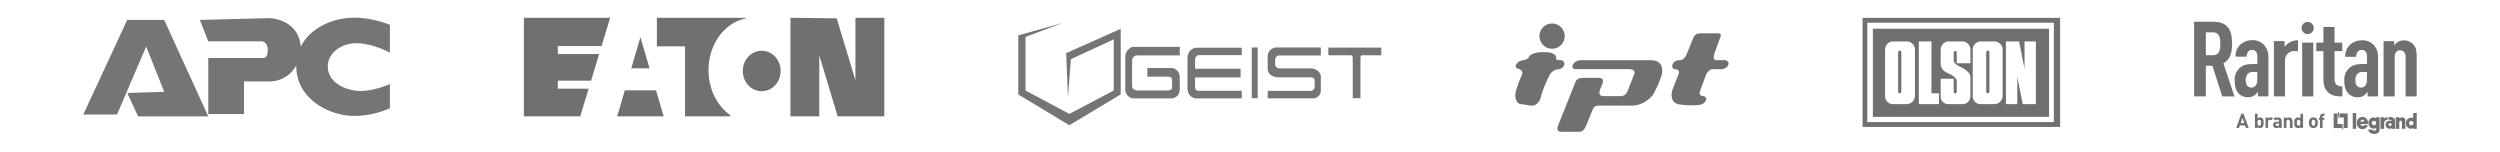
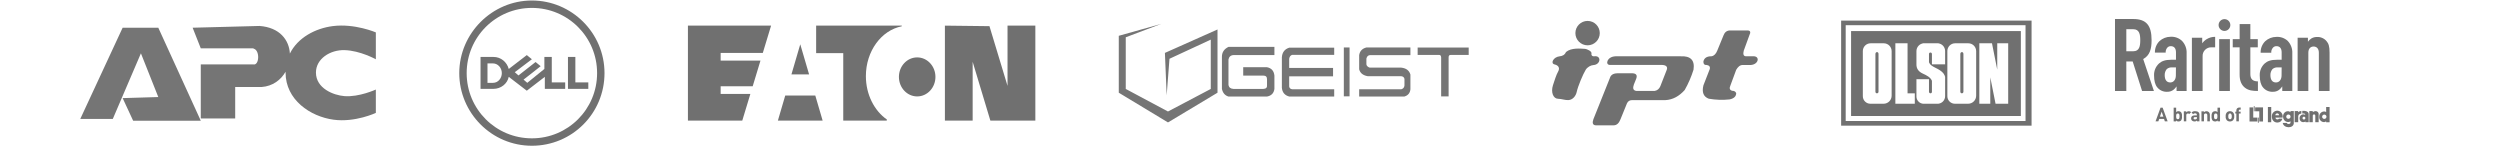
- <svg xmlns="http://www.w3.org/2000/svg" width="535.592mm" height="32.506mm" viewBox="0 0 535.592 32.506" version="1.1" id="svg8">
+ <svg xmlns="http://www.w3.org/2000/svg" width="2100" height="122.857" viewBox="0 0 555.625 32.506" version="1.1" id="svg8">
  <defs id="defs2" />
-   <g id="layer1" transform="translate(3.363797,-54.47392)">
-     <g id="g968" transform="translate(1.20852,-0.6212372)">
-       <g transform="matrix(0.2645833,0,0,0.2645833,6.705391,56.91447)" id="g826" style="clip-rule:evenodd;fill-rule:evenodd;stroke-linejoin:round;stroke-miterlimit:1.414">
-         <path d="M 126.026,87.371 H 69.21 L 60.391,68.393 90.34,67.497 75.744,30.773 52.131,85.867 H 24.807 L 60.391,9.261 H 90.34 Z m 74.848,-56.393 c 6.677,-13.493 21.571,-21.236 36.108,-23.086 18.332,-2.332 36.096,5.297 36.096,5.297 v 22.592 c 0,0 -13.142,-7.332 -26.312,-7.696 -11.94,-0.329 -24.027,7.21 -24.002,18.876 0.029,13.327 14.857,19.071 24.002,19.77 12.248,0.935 26.312,-5.536 26.312,-5.536 v 19.622 c 0,0 -17.323,8.152 -35.41,5.726 -19.754,-2.65 -40.419,-16.778 -40.419,-39.582 0,-0.245 0.002,-0.488 0.007,-0.731 -3.916,6.907 -10.839,12.157 -20.091,12.835 h -22.23 V 85.472 H 126.026 V 40.05 h 44.005 c 5.154,1.378 5.85,-11.669 0.548,-13.153 -0.195,-0.055 -0.357,-0.205 -0.548,-0.304 H 126.026 L 119.181,9.261 175.357,7.782 c 17.083,1.25 24.909,11.91 25.517,23.196 z" style="fill:#757575" id="path815" />
-       </g>
-       <g transform="matrix(0.2645833,0,0,0.2645833,106.5824,56.22917)" id="g839" style="clip-rule:evenodd;fill-rule:evenodd;stroke-linejoin:round;stroke-miterlimit:1.414">
-         <path d="M 117.25,89.899 H 79.641 l 6.178,-21.063 h 25.254 z m -67.523,0 H 4.082 V 10.101 H 73.94 l -6.956,22.925 h -35.41 v 6.471 H 65.02 L 58.488,61.026 H 31.574 v 6.471 h 24.95 z M 272.549,10.101 h 23.369 V 89.899 H 258.144 L 243.256,40.476 V 89.899 H 219.942 V 10.101 l 37.428,0.448 15.179,50.166 z M 171.077,89.899 h -36.52 V 33.211 h -22.778 v -23.11 h 71.978 l -0.09,0.568 c -17.067,3.322 -30.1,20.8 -30.1,41.833 0,15.512 7.088,29.09 17.655,36.482 z m 25.578,-53.114 c 8.467,0 15.341,7.344 15.341,16.39 0,9.047 -6.874,16.391 -15.341,16.391 -8.467,0 -15.341,-7.344 -15.341,-16.391 0,-9.046 6.874,-16.39 15.341,-16.39 z m -90.794,14.28 h -14.83 l 7.415,-25.283 z" style="fill:#707070" id="path828" />
-       </g>
-       <g transform="matrix(0.2645833,0,0,0.2645833,213.0534,57.63365)" id="g852" style="clip-rule:evenodd;fill-rule:evenodd;stroke-linejoin:round;stroke-miterlimit:1.414">
-         <path d="M 37.79,9 2,19.049 V 66.853 L 43.335,91.812 84.939,66.853 V 13.734 L 40.757,33.417 42.233,69.088 44.592,38.343 79.285,22.261 V 63.688 L 43.335,82.636 7.866,63.688 V 20.294 Z m 94.95,19.367 v 6.881 H 98.298 c -2.427,0.167 -3.706,1.51 -4.147,3.713 v 21.474 c 0.401,1.987 1.757,3.086 4.147,3.222 h 25.189 c 2.221,-0.113 3.272,-1.156 3.039,-3.222 V 55.51 c 0.007,-2.107 -1.09,-3.022 -3.039,-3.018 h -16.962 v -7.043 h 20.001 c 3.736,0.738 5.807,3.086 6.214,7.043 v 11.165 c -0.472,3.621 -2.577,5.729 -6.214,6.42 H 94.151 c -2.919,-0.892 -4.785,-2.998 -5.509,-6.42 V 36.562 c 0.044,-3.584 1.742,-6.381 5.509,-8.195 z m 50.219,0.666 v 6.023 h -35.251 c -1.411,0.365 -2.265,1.454 -2.561,3.269 v 7.731 h 36.85 v 7.054 h -36.85 v 8.527 c 0.212,1.366 1.045,2.157 2.561,2.317 h 35.251 v 6.101 H 145.147 C 141.393,69.036 139.331,66.588 139,62.674 V 37.081 c 0.277,-4.039 2.248,-6.781 6.147,-8.048 z m 64.017,-0.182 v 6.464 h -34.213 c -1.655,0.262 -2.28,1.253 -2.756,2.864 v 4.853 c 0.132,1.432 1.508,2.342 2.756,2.755 h 26.503 c 3.816,0.431 6.611,2.093 7.71,5.801 v 12.385 c -0.305,3.145 -1.982,5.159 -4.997,6.068 h -38.051 v -6.068 h 35.338 c 1.523,-0.427 2.526,-1.378 2.713,-3.152 v -5.632 c -0.423,-1.561 -1.464,-2.053 -2.713,-2.185 h -28.032 c -3.865,-0.655 -6.456,-2.459 -7.306,-5.836 V 35.315 c 0.516,-3.213 2.331,-5.516 6.079,-6.464 z m 48.956,0.081 v 6.202 H 280.86 c -1.264,-0.064 -1.793,0.674 -1.793,1.988 v 32.821 h -6.266 V 37.122 c -0.142,-1.402 -0.696,-2.043 -1.623,-1.988 H 253.055 V 28.932 Z M 195.866,69.901 h -4.823 v -41.05 h 4.823 z" style="fill:#757575" id="path841" />
-       </g>
-       <g transform="matrix(0.2645833,0,0,0.2645833,303.1472,58.74031)" id="g865" style="clip-rule:evenodd;fill-rule:evenodd;stroke-linejoin:round;stroke-miterlimit:1.414">
-         <path d="m 112.443,42.182 c -4.091,0.04 -2.682,-6.903 4.68,-7.239 h 54.733 c 8.095,-0.4 12.073,3.014 10.836,11.263 -1.836,5.817 -4.244,11.519 -7.414,17.069 -4.542,5.074 -9.846,8.138 -16.182,8.474 H 131.71 c -2.414,-0.136 -4.054,0.768 -4.92,2.711 l -5.421,13.329 c -1.219,3.196 -3.045,5.108 -5.756,5.143 h -15.041 c -2.608,-0.2 -3.077,-2.064 -1.982,-5.143 l 13.853,-34.635 c 0.692,-2.357 2.539,-3.807 6.075,-3.932 h 13.192 c 3.162,0.234 4.025,1.968 2.587,5.203 l -1.703,4.221 c -1.021,2.883 -0.876,5.054 2.242,5.407 H 150 c 2.302,-0.401 3.878,-1.762 4.814,-3.967 l 5.043,-12.881 c 1.557,-3.22 0.228,-4.846 -3.728,-5.023 z M 75.568,31.356 c -1.098,2.499 -3.042,3.358 -5.284,3.587 -5.347,0.545 -7.999,5.967 -4.348,6.813 3.071,0.712 4.886,2.822 2.964,6.123 -1.465,2.516 -3.084,7.691 -4.256,11.295 -2.005,6.164 0.338,11.408 4.256,11.447 2.976,0.03 6.084,1.331 8.859,1.1 3.58,-0.297 6.09,-3.477 6.82,-6.88 1.026,-4.781 5.278,-14.905 7.608,-18.66 1.311,-2.112 4.163,-3.748 6.373,-3.87 6.288,-0.349 6.966,-8.291 0.702,-7.368 -1.274,0.187 -2.62,-0.537 -2.279,-2.45 C 97.282,30.817 93.507,28.794 91.2,28.671 87.631,28.481 79.991,27.61 75.568,31.356 Z M 227.924,13.22 c 2.579,0.013 3.016,1.446 1.677,4.057 l -4.72,12.971 c -0.721,2.892 -0.236,4.533 1.705,4.663 h 6.822 c 5.316,0.317 3.716,6.961 -2.644,7.332 h -6.933 c -2.286,0.081 -3.922,1.747 -5.293,4.054 l -4.818,13.051 c -1.189,2.549 -0.604,4.031 1.541,4.574 1.309,0.023 2.515,0.339 3.277,1.904 0.02,2.745 -1.803,4.519 -5.468,5.322 -5.859,0.644 -11.703,0.432 -17.535,-0.568 -4.415,-1.63 -5.987,-5.328 -4.527,-11.232 l 5.322,-13.656 c 0.525,-2.013 -0.442,-3.077 -2.5,-3.449 -1.664,0.122 -2.874,-0.455 -2.822,-2.984 0.62,-2.689 2.584,-4.384 6.892,-4.348 2.145,-0.408 3.654,-2.081 4.706,-4.663 l 5.315,-12.971 c 0.924,-2.451 2.589,-3.874 5.149,-4.057 z M 93.705,5.229 c 5.653,0 10.242,4.589 10.242,10.242 0,5.653 -4.589,10.242 -10.242,10.242 -5.653,0 -10.242,-4.589 -10.242,-10.242 0,-5.653 4.589,-10.242 10.242,-10.242 z" style="fill:#707070" id="path854" />
-       </g>
-       <g transform="matrix(0.2645833,0,0,0.2645833,375.9298,57.37631)" id="g881" style="clip-rule:evenodd;fill-rule:evenodd;stroke-linejoin:round;stroke-miterlimit:1.414">
-         <g transform="translate(2.10342,-0.194523)" id="g869">
-           <path d="M 227.881,94.334 H 67.912 V 6.055 H 227.881 Z M 222.811,9.959 H 71.745 V 90.43 h 151.066 z m -3.922,76.25 H 76.268 V 14.866 H 218.889 Z M 149.728,25.128 h -13.289 v 0.13 c -1.258,0.253 -2.423,0.872 -3.344,1.793 -1.231,1.231 -1.922,2.9 -1.922,4.641 v 11.132 c -0.055,3.382 1.553,6.019 5.266,7.714 3.164,1.444 6.586,3.097 7.75,6.125 v 9.304 c 0,0.314 -0.125,0.616 -0.347,0.838 -0.223,0.223 -0.524,0.348 -0.839,0.348 0,0 -10e-4,0 -0.002,0 -0.716,0 -1.296,-0.58 -1.296,-1.296 V 55.309 h -10.532 v 14.518 c 0,1.612 0.64,3.159 1.78,4.299 0.947,0.947 2.174,1.549 3.486,1.726 v 0.055 h 13.289 v -0.052 c 1.385,-0.179 2.68,-0.81 3.678,-1.808 1.191,-1.191 1.86,-2.806 1.86,-4.49 V 53.102 h -0.111 c -0.085,-0.644 -0.75,-3.475 -5.883,-6.293 -2.228,-1.223 -5.192,-2.396 -6.503,-3.985 -0.404,-0.49 -0.776,-1.169 -1.064,-1.768 v -6.958 c 0,-0.676 0.548,-1.224 1.224,-1.224 0.001,0 0.001,0 0.002,0 0.695,0 1.258,0.563 1.258,1.258 0,2.676 0,8.692 0,8.692 h 11.077 c 0,0 0,-6.149 0,-11.198 0,-1.724 -0.684,-3.376 -1.903,-4.595 -0.99,-0.99 -2.267,-1.627 -3.635,-1.832 z m -39.39,6.613 c 0,-3.652 -2.96,-6.613 -6.613,-6.613 -3.446,0 -7.645,0 -11.075,0 -1.725,0 -3.379,0.686 -4.599,1.906 -1.22,1.219 -1.905,2.874 -1.905,4.599 0,9.805 0,28.251 0,37.949 0,3.493 2.831,6.325 6.324,6.325 3.416,0 7.633,0 11.113,0 1.792,0 3.51,-0.712 4.777,-1.979 1.267,-1.267 1.978,-2.985 1.978,-4.777 0,-9.767 0,-27.722 0,-37.41 z m 71,0 c 0,-3.652 -2.96,-6.613 -6.613,-6.613 -3.446,0 -7.645,0 -11.075,0 -1.725,0 -3.379,0.686 -4.599,1.906 -1.22,1.219 -1.905,2.874 -1.905,4.599 0,9.805 0,28.251 0,37.949 0,3.493 2.831,6.325 6.324,6.325 3.416,0 7.633,0 11.113,0 1.792,0 3.51,-0.712 4.777,-1.979 1.267,-1.267 1.978,-2.985 1.978,-4.777 0,-9.767 0,-27.722 0,-37.41 z M 123.706,25.128 H 113.47 v 50.779 h 16.325 v -8.754 h -6.089 z m 70.925,0 h -10.635 v 50.779 h 9.213 V 53.766 l 4.417,22.141 h 10.618 V 25.128 h -9.196 v 22.141 z m -23.991,8.966 c 0.008,-2.167 -2.567,-2.013 -2.599,0 v 31.67 c 0.008,1.927 2.632,1.775 2.599,0 z m -71.324,0 c 0.007,-2.167 -2.567,-2.013 -2.599,0 v 31.67 c 0.008,1.927 2.632,1.775 2.599,0 z" style="fill:#707070" id="path867" />
-         </g>
-       </g>
-       <g transform="matrix(0.4134699,0,0,0.4134699,465.485,59.75812)" id="g901">
-         <g id="g6" style="fill:#707070;fill-opacity:1">
-           <path d="m 75.34,47.5 v 2.1 h 2.22 v 5.49 h 2.01 V 47.5 Z m -0.27,2.1 v -2.76 h -0.48 v 2.76 z" id="path2" style="fill:#707070;fill-opacity:1" />
-           <path d="m 76.53,55.09 v -2.1 h -2.21 v -5.48 h -2.01 v 7.58 z m 0.27,-2.1 v 2.77 h 0.49 v -2.77 z" id="path4" style="fill:#707070;fill-opacity:1" />
-         </g>
-         <path d="m 83.98,55.48 v -8.19 h -1.79 v 8.19 z" id="path8" style="fill:#707070;fill-opacity:1" />
-         <path d="m 96.57,49.48 v 6 h 1.91 v -3.06 c 0,-1.5 1.7,-1.59 1.7,-1.59 v -1.45 a 2.85,2.85 0 0 0 -1.71,0.72 v -0.61 h -1.9 m 7.9,-0.01 v 6 h 1.84 v -3.54 a 0.68,0.68 0 0 1 1.36,0 v 3.53 h 1.8 v -4.48 c 0,-0.9 -1.18,-2.23 -3.17,-0.94 v -0.56 h -1.84" id="path10" style="fill:#707070;fill-opacity:1" />
-         <path d="m 100.62,50.77 a 3.79,3.79 0 0 1 0.85,0 c 0.88,0 0.77,0.75 0.77,0.75 a 2.25,2.25 0 0 0 -1,-0.27 2,2 0 0 0 -2,2.18 1.93,1.93 0 0 0 2,2 1.88,1.88 0 0 0 1.14,-0.35 v 0.38 h 1.73 v -4.07 a 1.65,1.65 0 0 0 -0.5,-1.41 2.9,2.9 0 0 0 -1.7,-0.6 h -1.23 v 1.4 z m 0.18,2.49 a 0.77,0.77 0 1 1 0.77,0.77 0.77,0.77 0 0 1 -0.77,-0.77 m 11.72,0.43 a 1.16,1.16 0 1 1 1.15,-1.15 1.15,1.15 0 0 1 -1.15,1.15 z m 0,-4 a 2.68,2.68 0 0 0 -2.73,2.84 2.62,2.62 0 0 0 2.71,2.89 1.94,1.94 0 0 0 1,-0.44 v 0.51 h 1.85 V 47.28 H 113.5 V 50 a 2.34,2.34 0 0 0 -1,-0.33 m -19.29,3.97 a 1.16,1.16 0 1 1 1.16,-1.16 1.16,1.16 0 0 1 -1.16,1.16 z m 0.13,2.79 c -0.85,0 -1,-0.58 -1,-0.58 h -2.17 c 0.45,3 5.7,3.11 5.94,0.24 v -6.61 h -1.78 v 0.62 c -1.23,-1.25 -4.11,-0.34 -4,2.46 0.09,2.62 2.87,3.41 4,2.4 v 0.7 c 0,0.79 -1,0.76 -1,0.76 m -7.14,-4.7 a 1,1 0 0 1 2,0 z m 1,-2.46 a 3,3 0 0 0 -2.89,3.09 c 0,2.13 1.33,3.35 3.08,3.3 A 2.72,2.72 0 0 0 90,53.57 h -1.85 a 0.92,0.92 0 0 1 -0.89,0.41 1,1 0 0 1 -1,-1 h 3.87 c 0.22,-2.21 -1.21,-3.71 -2.91,-3.71" id="path12" style="fill:#707070;fill-opacity:1" />
-         <path d="M 26.8,55.01 26.36,53.7 h -2.61 l -0.45,1.31 h -1.5 l 2.68,-7.37 h 1.13 l 2.69,7.37 z m -1.72,-5.2 -0.93,2.68 H 26 Z m 10.41,4.78 c -0.357,0.326 -0.827,0.501 -1.31,0.49 -0.515,0.033 -1.015,-0.178 -1.35,-0.57 v 0.51 h -1.3 v -7.38 h 1.35 v 2.45 c 0.329,-0.374 0.813,-0.574 1.31,-0.54 0.483,-0.011 0.953,0.164 1.31,0.49 0.445,0.667 0.624,1.477 0.5,2.27 0.121,0.797 -0.061,1.611 -0.51,2.28 z m -1.71,-3.82 c -0.81,0 -0.91,0.66 -0.91,1.54 0,0.88 0.1,1.55 0.91,1.55 0.81,0 0.91,-0.67 0.91,-1.55 0,-0.88 -0.1,-1.54 -0.91,-1.54 z m 6.12,0.32 c -0.571,-0.668 -1.663,-0.205 -1.58,0.67 v 3.25 H 37 v -5.4 h 1.31 v 0.52 c 0.352,-0.376 0.845,-0.587 1.36,-0.58 0.478,-0.025 0.942,0.162 1.27,0.51 z m 4.17,3.92 v -0.47 c -0.341,0.367 -0.831,0.559 -1.33,0.52 -0.507,0.037 -1.006,-0.136 -1.38,-0.48 -0.301,-0.33 -0.462,-0.764 -0.45,-1.21 0,-0.86 0.59,-1.56 1.84,-1.56 H 44 v -0.27 c 0,-0.59 -0.29,-0.85 -1,-0.85 -0.388,-0.027 -0.763,0.142 -1,0.45 L 41.14,50.3 c 0.489,-0.552 1.217,-0.832 1.95,-0.75 1.51,0 2.3,0.64 2.3,1.91 v 3.55 z m 0,-2.28 H 43 c -0.49,0 -0.76,0.23 -0.76,0.61 0,0.38 0.25,0.62 0.78,0.62 0.308,0.041 0.618,-0.054 0.85,-0.26 0.158,-0.189 0.23,-0.435 0.2,-0.68 z m 5.55,2.28 v -3.26 c 0.14,-1.326 -1.93,-1.326 -1.79,0 v 3.26 h -1.35 v -5.4 h 1.32 v 0.5 c 0.354,-0.364 0.842,-0.567 1.35,-0.56 0.471,-0.017 0.929,0.156 1.27,0.48 0.403,0.404 0.614,0.961 0.58,1.53 v 3.45 z m 5.52,0 v -0.5 c -0.331,0.391 -0.828,0.603 -1.34,0.57 -0.49,0.013 -0.966,-0.162 -1.33,-0.49 -0.463,-0.664 -0.659,-1.478 -0.55,-2.28 -0.109,-0.799 0.087,-1.61 0.55,-2.27 0.36,-0.328 0.833,-0.504 1.32,-0.49 0.5,-0.034 0.987,0.166 1.32,0.54 v -2.45 h 1.35 v 7.37 z m -1,-4.25 c -0.81,0 -0.91,0.66 -0.91,1.54 0,0.88 0.1,1.55 0.91,1.55 0.81,0 0.92,-0.67 0.92,-1.55 0,-0.88 -0.06,-1.53 -0.88,-1.53 z m 9.32,3.65 c -0.443,0.446 -1.052,0.685 -1.68,0.66 -0.625,0.026 -1.232,-0.214 -1.67,-0.66 -0.486,-0.585 -0.707,-1.346 -0.61,-2.1 -0.095,-0.756 0.129,-1.517 0.62,-2.1 0.438,-0.446 1.045,-0.686 1.67,-0.66 0.628,-0.025 1.237,0.214 1.68,0.66 0.484,0.582 0.705,1.339 0.61,2.09 0.097,0.759 -0.128,1.524 -0.62,2.11 z m -1,-3.41 c -0.168,-0.163 -0.396,-0.25 -0.63,-0.24 -0.231,-0.01 -0.456,0.077 -0.62,0.24 -0.266,0.381 -0.377,0.85 -0.31,1.31 -0.067,0.463 0.043,0.935 0.31,1.32 0.164,0.163 0.389,0.25 0.62,0.24 0.234,0.01 0.462,-0.077 0.63,-0.24 0.267,-0.385 0.377,-0.857 0.31,-1.32 0.056,-0.465 -0.069,-0.935 -0.35,-1.31 z m 4.12,-0.2 v 4.21 H 65.23 V 50.8 h -0.56 v -1 h 0.56 v -0.67 c -0.044,-0.88 0.691,-1.601 1.57,-1.54 h 0.77 v 1.14 H 67 c -0.32,0 -0.47,0.18 -0.47,0.49 v 0.59 h 1 v 1 z M 14.56,38.68 9.51,22.82 H 6.09 V 38.68 H 0 V 0 h 9.78 c 7.06,0 9.89,3.42 9.89,11.41 0,4.78 -1,8.2 -4.51,10.11 l 5.76,17.17 z M 9.83,5.48 H 6.09 v 11.85 h 3.74 c 3.26,0 3.75,-2.72 3.75,-5.92 0,-3.2 -0.49,-5.93 -3.75,-5.93 z m 23.26,33.2 v -2.47 c -0.463,0.731 -1.052,1.374 -1.74,1.9 -0.947,0.684 -2.093,1.036 -3.26,1 -2.075,0.126 -4.082,-0.766 -5.38,-2.39 C 21.57,35.37 21,33.21 21,30.31 c -0.091,-2.422 0.881,-4.764 2.66,-6.41 1.41,-1.25 3.26,-2 6.57,-2 h 2.55 v -4 c 0,-2.12 -1,-3.31 -2.77,-3.31 -0.725,-0.028 -1.423,0.274 -1.9,0.82 -0.631,0.736 -0.944,1.693 -0.87,2.66 h -5.78 c -0.081,-2.312 0.803,-4.554 2.44,-6.19 1.637,-1.502 3.778,-2.337 6,-2.34 2.247,-0.132 4.45,0.659 6.1,2.19 1.733,1.802 2.639,4.244 2.5,6.74 V 38.68 Z M 32.76,26.02 h -1.9 c -1.077,-0.136 -2.163,0.179 -3,0.87 -0.76,0.895 -1.165,2.037 -1.14,3.21 0,2.55 1,4 3,4 1.74,0 3,-1.47 3,-3.8 z M 51.88,15.21 c -2.748,-0.109 -4.979,2.197 -4.78,4.94 V 38.68 H 41.34 V 10.05 h 5.54 v 3 c 0.671,-0.921 1.521,-1.697 2.5,-2.28 1.349,-0.8 2.892,-1.211 4.46,-1.19 v 5.63 z m 3.81,-12 c 0.011,-1.748 1.432,-3.16 3.18,-3.16 1.729,0.027 3.119,1.431 3.13,3.16 0.011,1.745 -1.385,3.173 -3.13,3.2 -1.764,3.49e-5 -3.191,-1.436 -3.18,-3.2 z M 56,38.68 V 10.81 h 5.76 v 27.87 z m 13.87,-1.74 c -1.79,-1.41 -2.88,-3.59 -2.88,-7 V 15.21 h -3.7 v -4.4 H 67 v -8.1 h 5.76 v 8.1 h 4 v 4.4 h -4 v 14.45 c 0,2.66 1.36,3.86 4.07,3.86 v 5.16 c -2.73,0 -5.01,-0.22 -6.96,-1.74 z m 20.04,1.74 v -2.47 c -0.463,0.731 -1.053,1.374 -1.74,1.9 -0.947,0.684 -2.093,1.036 -3.26,1 -2.075,0.126 -4.082,-0.766 -5.38,-2.39 -1.14,-1.35 -1.73,-3.51 -1.73,-6.41 -0.091,-2.422 0.881,-4.764 2.66,-6.41 1.41,-1.25 3.26,-2 6.57,-2 h 2.55 v -4 c 0,-2.12 -1,-3.31 -2.77,-3.31 -0.725,-0.028 -1.423,0.274 -1.9,0.82 -0.663,0.748 -0.992,1.734 -0.91,2.73 h -5.71 c -0.081,-2.312 0.803,-4.554 2.44,-6.19 1.637,-1.502 3.778,-2.337 6,-2.34 2.23,-0.145 4.424,0.62 6.08,2.12 1.733,1.802 2.639,4.244 2.5,6.74 V 38.68 Z M 89.58,26.02 h -1.9 c -1.077,-0.136 -2.163,0.179 -3,0.87 -0.76,0.895 -1.165,2.037 -1.14,3.21 0,2.55 1,4 3,4 1.74,0 3,-1.47 3,-3.8 z m 20,12.66 V 18.09 c 0,-2.23 -1.25,-3.31 -2.83,-3.31 -1.58,0 -2.82,1.09 -2.82,3.31 V 38.68 H 98.17 V 10.05 h 5.54 v 2.16 c 0.509,-0.717 1.154,-1.325 1.9,-1.79 0.876,-0.504 1.87,-0.766 2.88,-0.76 1.996,-0.132 3.935,0.696 5.22,2.23 1.14,1.3 1.63,2.88 1.63,6.19 v 20.6 z" id="path16" style="fill:#707070;fill-opacity:1" />
+   <g id="layer1" transform="translate(3.363797,-54.47393)">
+     <g style="clip-rule:evenodd;fill-rule:evenodd;stroke-linejoin:round;stroke-miterlimit:1.414" id="g826" transform="matrix(0.2645833,0,0,0.2645833,7.913912,58.18304)">
+       <path id="path815" style="fill:#757575" d="M 126.026,87.371 H 69.21 L 60.391,68.393 90.34,67.497 75.744,30.773 52.131,85.867 H 24.807 L 60.391,9.261 H 90.34 Z m 74.848,-56.393 c 6.677,-13.493 21.571,-21.236 36.108,-23.086 18.332,-2.332 36.096,5.297 36.096,5.297 v 22.592 c 0,0 -13.142,-7.332 -26.312,-7.696 -11.94,-0.329 -24.027,7.21 -24.002,18.876 0.029,13.327 14.857,19.071 24.002,19.77 12.248,0.935 26.312,-5.536 26.312,-5.536 v 19.622 c 0,0 -17.323,8.152 -35.41,5.726 -19.754,-2.65 -40.419,-16.778 -40.419,-39.582 0,-0.245 0.002,-0.488 0.007,-0.731 -3.916,6.907 -10.839,12.157 -20.091,12.835 h -22.23 V 85.472 H 126.026 V 40.05 h 44.005 c 5.154,1.378 5.85,-11.669 0.548,-13.153 -0.195,-0.055 -0.357,-0.205 -0.548,-0.304 H 126.026 L 119.181,9.261 175.357,7.782 c 17.083,1.25 24.909,11.91 25.517,23.196 z" />
+     </g>
+     <g style="clip-rule:evenodd;fill-rule:evenodd;stroke-linejoin:round;stroke-miterlimit:1.414" id="g839" transform="matrix(0.2645833,0,0,0.2645833,148.4472,57.49773)">
+       <path id="path828" style="fill:#707070" d="M 117.25,89.899 H 79.641 l 6.178,-21.063 h 25.254 z m -67.523,0 H 4.082 V 10.101 H 73.94 l -6.956,22.925 h -35.41 v 6.471 H 65.02 L 58.488,61.026 H 31.574 v 6.471 h 24.95 z M 272.549,10.101 h 23.369 V 89.899 H 258.144 L 243.256,40.476 V 89.899 H 219.942 V 10.101 l 37.428,0.448 15.179,50.166 z M 171.077,89.899 h -36.52 V 33.211 h -22.778 v -23.11 h 71.978 l -0.09,0.568 c -17.067,3.322 -30.1,20.8 -30.1,41.833 0,15.512 7.088,29.09 17.655,36.482 z m 25.578,-53.114 c 8.467,0 15.341,7.344 15.341,16.39 0,9.047 -6.874,16.391 -15.341,16.391 -8.467,0 -15.341,-7.344 -15.341,-16.391 0,-9.046 6.874,-16.39 15.341,-16.39 z m -90.794,14.28 h -14.83 l 7.415,-25.283 z" />
+     </g>
+     <g style="clip-rule:evenodd;fill-rule:evenodd;stroke-linejoin:round;stroke-miterlimit:1.414" id="g852" transform="matrix(0.2645833,0,0,0.2645833,244.7541,57.39031)">
+       <path id="path841" style="fill:#757575" d="M 37.79,9 2,19.049 V 66.853 L 43.335,91.812 84.939,66.853 V 13.734 L 40.757,33.417 42.233,69.088 44.592,38.343 79.285,22.261 V 63.688 L 43.335,82.636 7.866,63.688 V 20.294 Z m 94.95,19.367 v 6.881 H 98.298 c -2.427,0.167 -3.706,1.51 -4.147,3.713 v 21.474 c 0.401,1.987 1.757,3.086 4.147,3.222 h 25.189 c 2.221,-0.113 3.272,-1.156 3.039,-3.222 V 55.51 c 0.007,-2.107 -1.09,-3.022 -3.039,-3.018 h -16.962 v -7.043 h 20.001 c 3.736,0.738 5.807,3.086 6.214,7.043 v 11.165 c -0.472,3.621 -2.577,5.729 -6.214,6.42 H 94.151 c -2.919,-0.892 -4.785,-2.998 -5.509,-6.42 V 36.562 c 0.044,-3.584 1.742,-6.381 5.509,-8.195 z m 50.219,0.666 v 6.023 h -35.251 c -1.411,0.365 -2.265,1.454 -2.561,3.269 v 7.731 h 36.85 v 7.054 h -36.85 v 8.527 c 0.212,1.366 1.045,2.157 2.561,2.317 h 35.251 v 6.101 H 145.147 C 141.393,69.036 139.331,66.588 139,62.674 V 37.081 c 0.277,-4.039 2.248,-6.781 6.147,-8.048 z m 64.017,-0.182 v 6.464 h -34.213 c -1.655,0.262 -2.28,1.253 -2.756,2.864 v 4.853 c 0.132,1.432 1.508,2.342 2.756,2.755 h 26.503 c 3.816,0.431 6.611,2.093 7.71,5.801 v 12.385 c -0.305,3.145 -1.982,5.159 -4.997,6.068 h -38.051 v -6.068 h 35.338 c 1.523,-0.427 2.526,-1.378 2.713,-3.152 v -5.632 c -0.423,-1.561 -1.464,-2.053 -2.713,-2.185 h -28.032 c -3.865,-0.655 -6.456,-2.459 -7.306,-5.836 V 35.315 c 0.516,-3.213 2.331,-5.516 6.079,-6.464 z m 48.956,0.081 v 6.202 H 280.86 c -1.264,-0.064 -1.793,0.674 -1.793,1.988 v 32.821 h -6.266 V 37.122 c -0.142,-1.402 -0.696,-2.043 -1.623,-1.988 H 253.055 V 28.932 Z M 195.866,69.901 h -4.823 v -41.05 h 4.823 z" />
+     </g>
+     <g style="clip-rule:evenodd;fill-rule:evenodd;stroke-linejoin:round;stroke-miterlimit:1.414" id="g865" transform="matrix(0.2645833,0,0,0.2645833,324.6838,57.74102)">
+       <path id="path854" style="fill:#707070" d="m 112.443,42.182 c -4.091,0.04 -2.682,-6.903 4.68,-7.239 h 54.733 c 8.095,-0.4 12.073,3.014 10.836,11.263 -1.836,5.817 -4.244,11.519 -7.414,17.069 -4.542,5.074 -9.846,8.138 -16.182,8.474 H 131.71 c -2.414,-0.136 -4.054,0.768 -4.92,2.711 l -5.421,13.329 c -1.219,3.196 -3.045,5.108 -5.756,5.143 h -15.041 c -2.608,-0.2 -3.077,-2.064 -1.982,-5.143 l 13.853,-34.635 c 0.692,-2.357 2.539,-3.807 6.075,-3.932 h 13.192 c 3.162,0.234 4.025,1.968 2.587,5.203 l -1.703,4.221 c -1.021,2.883 -0.876,5.054 2.242,5.407 H 150 c 2.302,-0.401 3.878,-1.762 4.814,-3.967 l 5.043,-12.881 c 1.557,-3.22 0.228,-4.846 -3.728,-5.023 z M 75.568,31.356 c -1.098,2.499 -3.042,3.358 -5.284,3.587 -5.347,0.545 -7.999,5.967 -4.348,6.813 3.071,0.712 4.886,2.822 2.964,6.123 -1.465,2.516 -3.084,7.691 -4.256,11.295 -2.005,6.164 0.338,11.408 4.256,11.447 2.976,0.03 6.084,1.331 8.859,1.1 3.58,-0.297 6.09,-3.477 6.82,-6.88 1.026,-4.781 5.278,-14.905 7.608,-18.66 1.311,-2.112 4.163,-3.748 6.373,-3.87 6.288,-0.349 6.966,-8.291 0.702,-7.368 -1.274,0.187 -2.62,-0.537 -2.279,-2.45 C 97.282,30.817 93.507,28.794 91.2,28.671 87.631,28.481 79.991,27.61 75.568,31.356 Z M 227.924,13.22 c 2.579,0.013 3.016,1.446 1.677,4.057 l -4.72,12.971 c -0.721,2.892 -0.236,4.533 1.705,4.663 h 6.822 c 5.316,0.317 3.716,6.961 -2.644,7.332 h -6.933 c -2.286,0.081 -3.922,1.747 -5.293,4.054 l -4.818,13.051 c -1.189,2.549 -0.604,4.031 1.541,4.574 1.309,0.023 2.515,0.339 3.277,1.904 0.02,2.745 -1.803,4.519 -5.468,5.322 -5.859,0.644 -11.703,0.432 -17.535,-0.568 -4.415,-1.63 -5.987,-5.328 -4.527,-11.232 l 5.322,-13.656 c 0.525,-2.013 -0.442,-3.077 -2.5,-3.449 -1.664,0.122 -2.874,-0.455 -2.822,-2.984 0.62,-2.689 2.584,-4.384 6.892,-4.348 2.145,-0.408 3.654,-2.081 4.706,-4.663 l 5.315,-12.971 c 0.924,-2.451 2.589,-3.874 5.149,-4.057 z M 93.705,5.229 c 5.653,0 10.242,4.589 10.242,10.242 0,5.653 -4.589,10.242 -10.242,10.242 -5.653,0 -10.242,-4.589 -10.242,-10.242 0,-5.653 4.589,-10.242 10.242,-10.242 z" />
+     </g>
+     <g style="clip-rule:evenodd;fill-rule:evenodd;stroke-linejoin:round;stroke-miterlimit:1.414" id="g881" transform="matrix(0.2645833,0,0,0.2645833,387.3024,57.49774)">
+       <g id="g869" transform="translate(2.10342,-0.194523)">
+         <path id="path867" style="fill:#707070" d="M 227.881,94.334 H 67.912 V 6.055 H 227.881 Z M 222.811,9.959 H 71.745 V 90.43 h 151.066 z m -3.922,76.25 H 76.268 V 14.866 H 218.889 Z M 149.728,25.128 h -13.289 v 0.13 c -1.258,0.253 -2.423,0.872 -3.344,1.793 -1.231,1.231 -1.922,2.9 -1.922,4.641 v 11.132 c -0.055,3.382 1.553,6.019 5.266,7.714 3.164,1.444 6.586,3.097 7.75,6.125 v 9.304 c 0,0.314 -0.125,0.616 -0.347,0.838 -0.223,0.223 -0.524,0.348 -0.839,0.348 0,0 -10e-4,0 -0.002,0 -0.716,0 -1.296,-0.58 -1.296,-1.296 V 55.309 h -10.532 v 14.518 c 0,1.612 0.64,3.159 1.78,4.299 0.947,0.947 2.174,1.549 3.486,1.726 v 0.055 h 13.289 v -0.052 c 1.385,-0.179 2.68,-0.81 3.678,-1.808 1.191,-1.191 1.86,-2.806 1.86,-4.49 V 53.102 h -0.111 c -0.085,-0.644 -0.75,-3.475 -5.883,-6.293 -2.228,-1.223 -5.192,-2.396 -6.503,-3.985 -0.404,-0.49 -0.776,-1.169 -1.064,-1.768 v -6.958 c 0,-0.676 0.548,-1.224 1.224,-1.224 0.001,0 0.001,0 0.002,0 0.695,0 1.258,0.563 1.258,1.258 0,2.676 0,8.692 0,8.692 h 11.077 c 0,0 0,-6.149 0,-11.198 0,-1.724 -0.684,-3.376 -1.903,-4.595 -0.99,-0.99 -2.267,-1.627 -3.635,-1.832 z m -39.39,6.613 c 0,-3.652 -2.96,-6.613 -6.613,-6.613 -3.446,0 -7.645,0 -11.075,0 -1.725,0 -3.379,0.686 -4.599,1.906 -1.22,1.219 -1.905,2.874 -1.905,4.599 0,9.805 0,28.251 0,37.949 0,3.493 2.831,6.325 6.324,6.325 3.416,0 7.633,0 11.113,0 1.792,0 3.51,-0.712 4.777,-1.979 1.267,-1.267 1.978,-2.985 1.978,-4.777 0,-9.767 0,-27.722 0,-37.41 z m 71,0 c 0,-3.652 -2.96,-6.613 -6.613,-6.613 -3.446,0 -7.645,0 -11.075,0 -1.725,0 -3.379,0.686 -4.599,1.906 -1.22,1.219 -1.905,2.874 -1.905,4.599 0,9.805 0,28.251 0,37.949 0,3.493 2.831,6.325 6.324,6.325 3.416,0 7.633,0 11.113,0 1.792,0 3.51,-0.712 4.777,-1.979 1.267,-1.267 1.978,-2.985 1.978,-4.777 0,-9.767 0,-27.722 0,-37.41 z M 123.706,25.128 H 113.47 v 50.779 h 16.325 v -8.754 h -6.089 z m 70.925,0 h -10.635 v 50.779 h 9.213 V 53.766 l 4.417,22.141 h 10.618 V 25.128 h -9.196 v 22.141 z m -23.991,8.966 c 0.008,-2.167 -2.567,-2.013 -2.599,0 v 31.67 c 0.008,1.927 2.632,1.775 2.599,0 z m -71.324,0 c 0.007,-2.167 -2.567,-2.013 -2.599,0 v 31.67 c 0.008,1.927 2.632,1.775 2.599,0 z" />
      </g>
    </g>
+     <g id="g901" transform="matrix(0.4134699,0,0,0.4134699,466.6935,58.70047)">
+       <g style="fill:#707070;fill-opacity:1" id="g6">
+         <path style="fill:#707070;fill-opacity:1" id="path2" d="m 75.34,47.5 v 2.1 h 2.22 v 5.49 h 2.01 V 47.5 Z m -0.27,2.1 v -2.76 h -0.48 v 2.76 z" />
+         <path style="fill:#707070;fill-opacity:1" id="path4" d="m 76.53,55.09 v -2.1 h -2.21 v -5.48 h -2.01 v 7.58 z m 0.27,-2.1 v 2.77 h 0.49 v -2.77 z" />
+       </g>
+       <path style="fill:#707070;fill-opacity:1" id="path8" d="m 83.98,55.48 v -8.19 h -1.79 v 8.19 z" />
+       <path style="fill:#707070;fill-opacity:1" id="path10" d="m 96.57,49.48 v 6 h 1.91 v -3.06 c 0,-1.5 1.7,-1.59 1.7,-1.59 v -1.45 a 2.85,2.85 0 0 0 -1.71,0.72 v -0.61 h -1.9 m 7.9,-0.01 v 6 h 1.84 v -3.54 a 0.68,0.68 0 0 1 1.36,0 v 3.53 h 1.8 v -4.48 c 0,-0.9 -1.18,-2.23 -3.17,-0.94 v -0.56 h -1.84" />
+       <path style="fill:#707070;fill-opacity:1" id="path12" d="m 100.62,50.77 a 3.79,3.79 0 0 1 0.85,0 c 0.88,0 0.77,0.75 0.77,0.75 a 2.25,2.25 0 0 0 -1,-0.27 2,2 0 0 0 -2,2.18 1.93,1.93 0 0 0 2,2 1.88,1.88 0 0 0 1.14,-0.35 v 0.38 h 1.73 v -4.07 a 1.65,1.65 0 0 0 -0.5,-1.41 2.9,2.9 0 0 0 -1.7,-0.6 h -1.23 v 1.4 z m 0.18,2.49 a 0.77,0.77 0 1 1 0.77,0.77 0.77,0.77 0 0 1 -0.77,-0.77 m 11.72,0.43 a 1.16,1.16 0 1 1 1.15,-1.15 1.15,1.15 0 0 1 -1.15,1.15 z m 0,-4 a 2.68,2.68 0 0 0 -2.73,2.84 2.62,2.62 0 0 0 2.71,2.89 1.94,1.94 0 0 0 1,-0.44 v 0.51 h 1.85 V 47.28 H 113.5 V 50 a 2.34,2.34 0 0 0 -1,-0.33 m -19.29,3.97 a 1.16,1.16 0 1 1 1.16,-1.16 1.16,1.16 0 0 1 -1.16,1.16 z m 0.13,2.79 c -0.85,0 -1,-0.58 -1,-0.58 h -2.17 c 0.45,3 5.7,3.11 5.94,0.24 v -6.61 h -1.78 v 0.62 c -1.23,-1.25 -4.11,-0.34 -4,2.46 0.09,2.62 2.87,3.41 4,2.4 v 0.7 c 0,0.79 -1,0.76 -1,0.76 m -7.14,-4.7 a 1,1 0 0 1 2,0 z m 1,-2.46 a 3,3 0 0 0 -2.89,3.09 c 0,2.13 1.33,3.35 3.08,3.3 A 2.72,2.72 0 0 0 90,53.57 h -1.85 a 0.92,0.92 0 0 1 -0.89,0.41 1,1 0 0 1 -1,-1 h 3.87 c 0.22,-2.21 -1.21,-3.71 -2.91,-3.71" />
+       <path style="fill:#707070;fill-opacity:1" id="path16" d="M 26.8,55.01 26.36,53.7 h -2.61 l -0.45,1.31 h -1.5 l 2.68,-7.37 h 1.13 l 2.69,7.37 z m -1.72,-5.2 -0.93,2.68 H 26 Z m 10.41,4.78 c -0.357,0.326 -0.827,0.501 -1.31,0.49 -0.515,0.033 -1.015,-0.178 -1.35,-0.57 v 0.51 h -1.3 v -7.38 h 1.35 v 2.45 c 0.329,-0.374 0.813,-0.574 1.31,-0.54 0.483,-0.011 0.953,0.164 1.31,0.49 0.445,0.667 0.624,1.477 0.5,2.27 0.121,0.797 -0.061,1.611 -0.51,2.28 z m -1.71,-3.82 c -0.81,0 -0.91,0.66 -0.91,1.54 0,0.88 0.1,1.55 0.91,1.55 0.81,0 0.91,-0.67 0.91,-1.55 0,-0.88 -0.1,-1.54 -0.91,-1.54 z m 6.12,0.32 c -0.571,-0.668 -1.663,-0.205 -1.58,0.67 v 3.25 H 37 v -5.4 h 1.31 v 0.52 c 0.352,-0.376 0.845,-0.587 1.36,-0.58 0.478,-0.025 0.942,0.162 1.27,0.51 z m 4.17,3.92 v -0.47 c -0.341,0.367 -0.831,0.559 -1.33,0.52 -0.507,0.037 -1.006,-0.136 -1.38,-0.48 -0.301,-0.33 -0.462,-0.764 -0.45,-1.21 0,-0.86 0.59,-1.56 1.84,-1.56 H 44 v -0.27 c 0,-0.59 -0.29,-0.85 -1,-0.85 -0.388,-0.027 -0.763,0.142 -1,0.45 L 41.14,50.3 c 0.489,-0.552 1.217,-0.832 1.95,-0.75 1.51,0 2.3,0.64 2.3,1.91 v 3.55 z m 0,-2.28 H 43 c -0.49,0 -0.76,0.23 -0.76,0.61 0,0.38 0.25,0.62 0.78,0.62 0.308,0.041 0.618,-0.054 0.85,-0.26 0.158,-0.189 0.23,-0.435 0.2,-0.68 z m 5.55,2.28 v -3.26 c 0.14,-1.326 -1.93,-1.326 -1.79,0 v 3.26 h -1.35 v -5.4 h 1.32 v 0.5 c 0.354,-0.364 0.842,-0.567 1.35,-0.56 0.471,-0.017 0.929,0.156 1.27,0.48 0.403,0.404 0.614,0.961 0.58,1.53 v 3.45 z m 5.52,0 v -0.5 c -0.331,0.391 -0.828,0.603 -1.34,0.57 -0.49,0.013 -0.966,-0.162 -1.33,-0.49 -0.463,-0.664 -0.659,-1.478 -0.55,-2.28 -0.109,-0.799 0.087,-1.61 0.55,-2.27 0.36,-0.328 0.833,-0.504 1.32,-0.49 0.5,-0.034 0.987,0.166 1.32,0.54 v -2.45 h 1.35 v 7.37 z m -1,-4.25 c -0.81,0 -0.91,0.66 -0.91,1.54 0,0.88 0.1,1.55 0.91,1.55 0.81,0 0.92,-0.67 0.92,-1.55 0,-0.88 -0.06,-1.53 -0.88,-1.53 z m 9.32,3.65 c -0.443,0.446 -1.052,0.685 -1.68,0.66 -0.625,0.026 -1.232,-0.214 -1.67,-0.66 -0.486,-0.585 -0.707,-1.346 -0.61,-2.1 -0.095,-0.756 0.129,-1.517 0.62,-2.1 0.438,-0.446 1.045,-0.686 1.67,-0.66 0.628,-0.025 1.237,0.214 1.68,0.66 0.484,0.582 0.705,1.339 0.61,2.09 0.097,0.759 -0.128,1.524 -0.62,2.11 z m -1,-3.41 c -0.168,-0.163 -0.396,-0.25 -0.63,-0.24 -0.231,-0.01 -0.456,0.077 -0.62,0.24 -0.266,0.381 -0.377,0.85 -0.31,1.31 -0.067,0.463 0.043,0.935 0.31,1.32 0.164,0.163 0.389,0.25 0.62,0.24 0.234,0.01 0.462,-0.077 0.63,-0.24 0.267,-0.385 0.377,-0.857 0.31,-1.32 0.056,-0.465 -0.069,-0.935 -0.35,-1.31 z m 4.12,-0.2 v 4.21 H 65.23 V 50.8 h -0.56 v -1 h 0.56 v -0.67 c -0.044,-0.88 0.691,-1.601 1.57,-1.54 h 0.77 v 1.14 H 67 c -0.32,0 -0.47,0.18 -0.47,0.49 v 0.59 h 1 v 1 z M 14.56,38.68 9.51,22.82 H 6.09 V 38.68 H 0 V 0 h 9.78 c 7.06,0 9.89,3.42 9.89,11.41 0,4.78 -1,8.2 -4.51,10.11 l 5.76,17.17 z M 9.83,5.48 H 6.09 v 11.85 h 3.74 c 3.26,0 3.75,-2.72 3.75,-5.92 0,-3.2 -0.49,-5.93 -3.75,-5.93 z m 23.26,33.2 v -2.47 c -0.463,0.731 -1.052,1.374 -1.74,1.9 -0.947,0.684 -2.093,1.036 -3.26,1 -2.075,0.126 -4.082,-0.766 -5.38,-2.39 C 21.57,35.37 21,33.21 21,30.31 c -0.091,-2.422 0.881,-4.764 2.66,-6.41 1.41,-1.25 3.26,-2 6.57,-2 h 2.55 v -4 c 0,-2.12 -1,-3.31 -2.77,-3.31 -0.725,-0.028 -1.423,0.274 -1.9,0.82 -0.631,0.736 -0.944,1.693 -0.87,2.66 h -5.78 c -0.081,-2.312 0.803,-4.554 2.44,-6.19 1.637,-1.502 3.778,-2.337 6,-2.34 2.247,-0.132 4.45,0.659 6.1,2.19 1.733,1.802 2.639,4.244 2.5,6.74 V 38.68 Z M 32.76,26.02 h -1.9 c -1.077,-0.136 -2.163,0.179 -3,0.87 -0.76,0.895 -1.165,2.037 -1.14,3.21 0,2.55 1,4 3,4 1.74,0 3,-1.47 3,-3.8 z M 51.88,15.21 c -2.748,-0.109 -4.979,2.197 -4.78,4.94 V 38.68 H 41.34 V 10.05 h 5.54 v 3 c 0.671,-0.921 1.521,-1.697 2.5,-2.28 1.349,-0.8 2.892,-1.211 4.46,-1.19 v 5.63 z m 3.81,-12 c 0.011,-1.748 1.432,-3.16 3.18,-3.16 1.729,0.027 3.119,1.431 3.13,3.16 0.011,1.745 -1.385,3.173 -3.13,3.2 -1.764,3.49e-5 -3.191,-1.436 -3.18,-3.2 z M 56,38.68 V 10.81 h 5.76 v 27.87 z m 13.87,-1.74 c -1.79,-1.41 -2.88,-3.59 -2.88,-7 V 15.21 h -3.7 v -4.4 H 67 v -8.1 h 5.76 v 8.1 h 4 v 4.4 h -4 v 14.45 c 0,2.66 1.36,3.86 4.07,3.86 v 5.16 c -2.73,0 -5.01,-0.22 -6.96,-1.74 z m 20.04,1.74 v -2.47 c -0.463,0.731 -1.053,1.374 -1.74,1.9 -0.947,0.684 -2.093,1.036 -3.26,1 -2.075,0.126 -4.082,-0.766 -5.38,-2.39 -1.14,-1.35 -1.73,-3.51 -1.73,-6.41 -0.091,-2.422 0.881,-4.764 2.66,-6.41 1.41,-1.25 3.26,-2 6.57,-2 h 2.55 v -4 c 0,-2.12 -1,-3.31 -2.77,-3.31 -0.725,-0.028 -1.423,0.274 -1.9,0.82 -0.663,0.748 -0.992,1.734 -0.91,2.73 h -5.71 c -0.081,-2.312 0.803,-4.554 2.44,-6.19 1.637,-1.502 3.778,-2.337 6,-2.34 2.23,-0.145 4.424,0.62 6.08,2.12 1.733,1.802 2.639,4.244 2.5,6.74 V 38.68 Z M 89.58,26.02 h -1.9 c -1.077,-0.136 -2.163,0.179 -3,0.87 -0.76,0.895 -1.165,2.037 -1.14,3.21 0,2.55 1,4 3,4 1.74,0 3,-1.47 3,-3.8 z m 20,12.66 V 18.09 c 0,-2.23 -1.25,-3.31 -2.83,-3.31 -1.58,0 -2.82,1.09 -2.82,3.31 V 38.68 H 98.17 V 10.05 h 5.54 v 2.16 c 0.509,-0.717 1.154,-1.325 1.9,-1.79 0.876,-0.504 1.87,-0.766 2.88,-0.76 1.996,-0.132 3.935,0.696 5.22,2.23 1.14,1.3 1.63,2.88 1.63,6.19 v 20.6 z" />
+     </g>
+     <path style="fill:#707070;fill-opacity:1;stroke-width:0.265" id="path2-3" d="m 113.716,66.718 -4.009,3.084 c -0.411,-1.542 -1.748,-2.673 -3.393,-2.673 h -2.878 v 7.093 h 2.878 c 1.645,0 3.084,-1.131 3.392,-2.673 l 4.01,3.084 4.01,-3.084 v 2.673 h 4.523 v -1.44 h -2.981 v -5.654 h -1.645 v 2.672 l -3.804,3.085 -0.823,-0.72 1.851,-1.44 1.953,-1.542 -1.13,-0.925 -3.804,2.981 -0.822,-0.72 3.804,-2.878 -1.131,-0.925 z m -8.738,1.849 h 1.234 c 0.257,0 0.508,0.059 0.739,0.165 0.231,0.106 0.443,0.26 0.623,0.453 0.18,0.193 0.328,0.424 0.431,0.684 0.103,0.26 0.16,0.55 0.16,0.858 0,0.283 -0.051,0.559 -0.146,0.814 -0.095,0.255 -0.233,0.49 -0.406,0.689 -0.173,0.199 -0.382,0.363 -0.618,0.477 -0.236,0.114 -0.499,0.178 -0.782,0.178 h -1.234 V 68.568 Z m 22.41,4.216 v 1.439 h -4.523 v -7.093 h 1.645 v 5.654 h 2.878 z M 114.847,54.587 c -8.841,0 -16.14,7.299 -16.14,16.14 0,8.841 7.196,16.14 16.14,16.14 8.944,0 16.14,-7.196 16.14,-16.14 0,-8.944 -7.299,-16.14 -16.14,-16.14 z m 0,1.645 c 1.002,-1.2e-5 1.98,0.101 2.925,0.293 0.944,0.193 1.856,0.477 2.723,0.843 0.867,0.366 1.691,0.815 2.462,1.335 0.771,0.52 1.489,1.113 2.144,1.768 0.655,0.655 1.247,1.373 1.768,2.144 0.52,0.771 0.969,1.595 1.335,2.462 0.366,0.867 0.65,1.779 0.843,2.723 0.193,0.944 0.293,1.922 0.293,2.925 0,1.002 -0.101,1.98 -0.293,2.925 -0.193,0.944 -0.477,1.856 -0.843,2.723 -0.366,0.867 -0.815,1.691 -1.335,2.462 -0.52,0.771 -1.113,1.489 -1.768,2.144 -0.655,0.655 -1.373,1.247 -2.144,1.768 -0.771,0.52 -1.595,0.969 -2.462,1.335 -0.867,0.366 -1.779,0.65 -2.723,0.843 -0.944,0.193 -1.922,0.293 -2.925,0.293 -1.002,0 -1.98,-0.101 -2.925,-0.293 -0.945,-0.191 -1.856,-0.476 -2.724,-0.842 -0.867,-0.366 -1.691,-0.815 -2.462,-1.336 -0.771,-0.52 -1.489,-1.112 -2.144,-1.768 -0.655,-0.655 -1.248,-1.373 -1.768,-2.144 -0.52,-0.771 -0.969,-1.595 -1.335,-2.462 -0.366,-0.868 -0.65,-1.779 -0.843,-2.724 -0.193,-0.944 -0.293,-1.922 -0.293,-2.924 0,-1.002 0.101,-1.98 0.293,-2.924 0.193,-0.945 0.477,-1.856 0.843,-2.724 0.366,-0.867 0.815,-1.691 1.335,-2.462 0.52,-0.771 1.112,-1.489 1.768,-2.144 0.655,-0.655 1.373,-1.248 2.144,-1.768 0.771,-0.52 1.595,-0.969 2.462,-1.335 0.868,-0.366 1.779,-0.65 2.724,-0.843 0.944,-0.193 1.922,-0.293 2.924,-0.293 z" />
  </g>
</svg>
